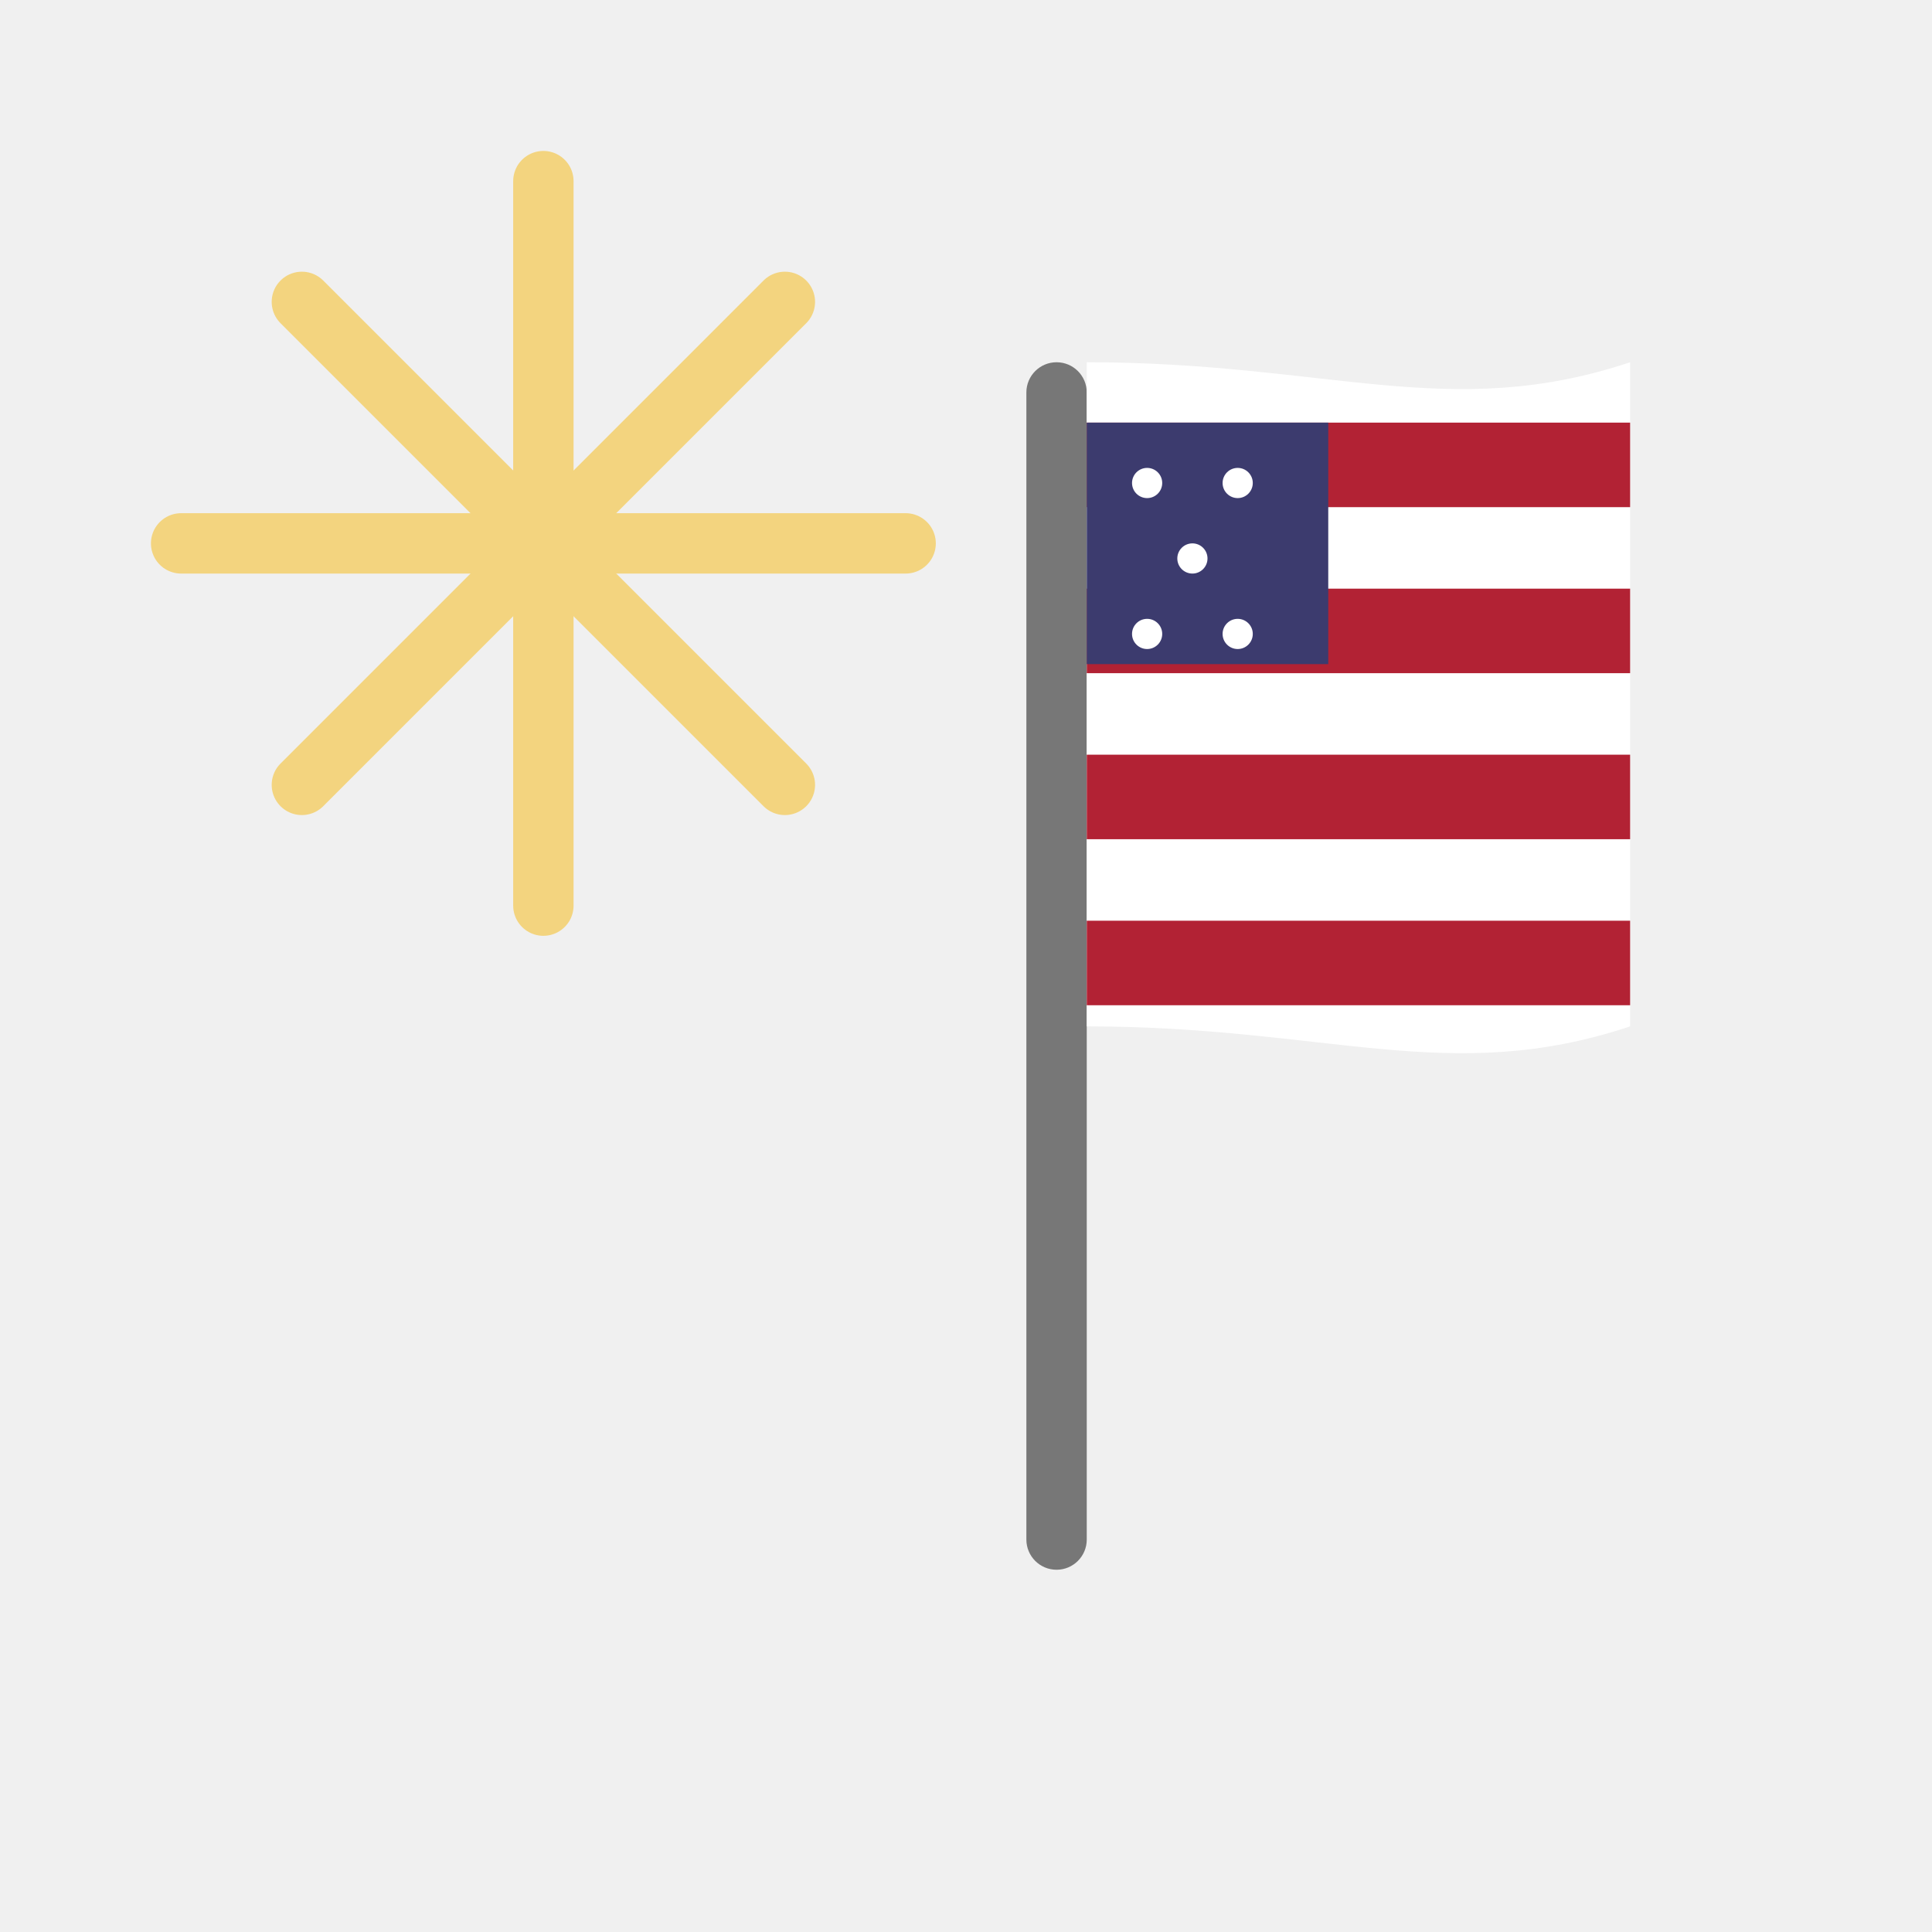
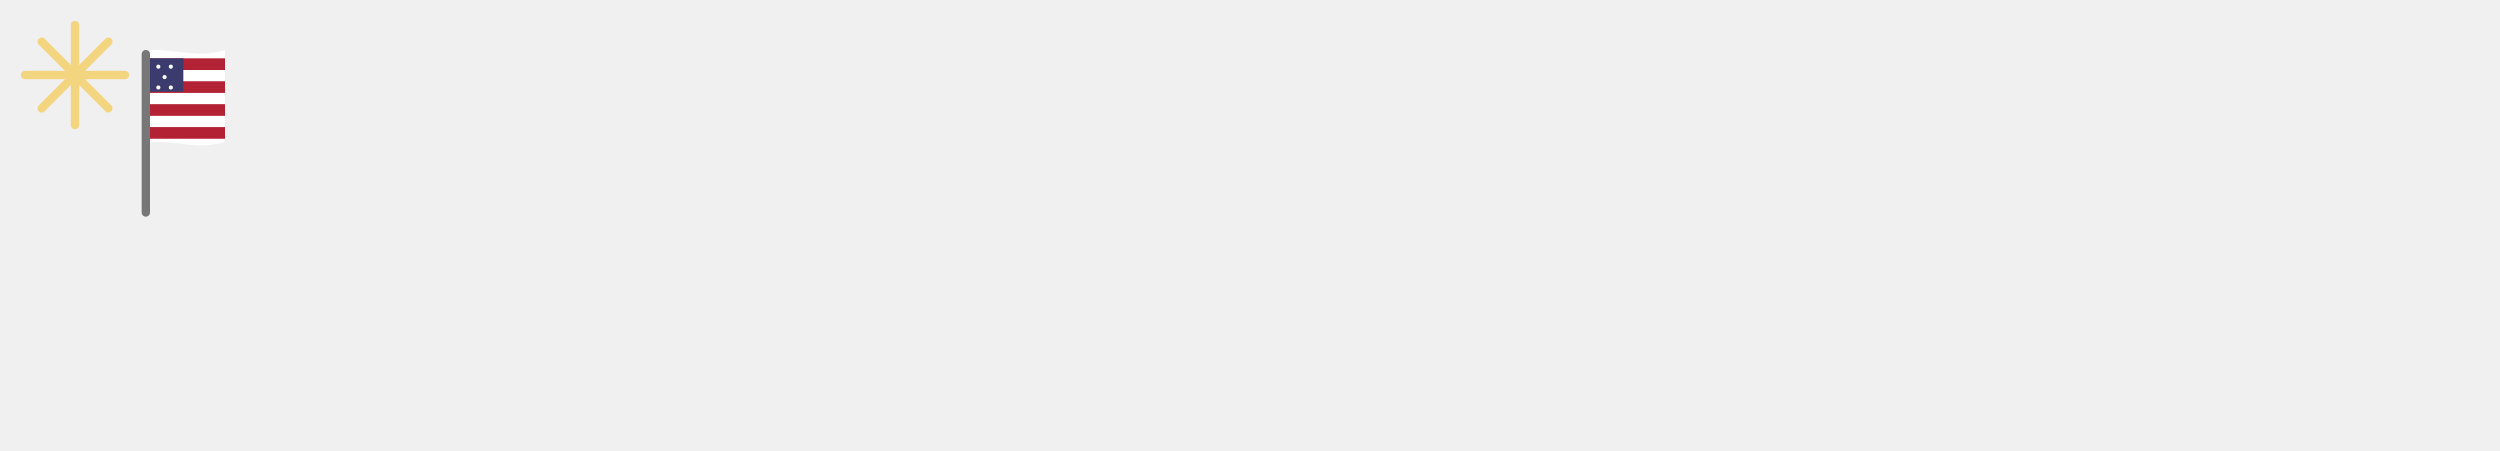
- <svg xmlns="http://www.w3.org/2000/svg" viewBox="0 0 64 64">
+ <svg xmlns="http://www.w3.org/2000/svg" viewBox="0 0 600 108">
  <g stroke="#f5c542" stroke-width="2" stroke-linecap="round" opacity="0.65">
    <line x1="18" y1="18" x2="18" y2="6" />
    <line x1="18" y1="18" x2="18" y2="30" />
    <line x1="18" y1="18" x2="6" y2="18" />
    <line x1="18" y1="18" x2="30" y2="18" />
    <line x1="18" y1="18" x2="10" y2="10" />
    <line x1="18" y1="18" x2="26" y2="10" />
    <line x1="18" y1="18" x2="10" y2="26" />
    <line x1="18" y1="18" x2="26" y2="26" />
  </g>
  <rect x="34" y="12" width="2" height="40" rx="1" fill="#777" />
  <path d="       M36 12       C44 12 48 14 54 12       L54 34       C48 36 44 34 36 34       Z" fill="#ffffff" />
  <rect x="36" y="14" width="18" height="2.8" fill="#B22234" />
  <rect x="36" y="19.5" width="18" height="2.8" fill="#B22234" />
  <rect x="36" y="25" width="18" height="2.8" fill="#B22234" />
  <rect x="36" y="30.5" width="18" height="2.8" fill="#B22234" />
  <rect x="36" y="14" width="8" height="8" fill="#3C3B6E" />
  <g fill="#fff">
    <circle cx="38" cy="16" r="0.5" />
    <circle cx="41" cy="16" r="0.5" />
    <circle cx="39.5" cy="18.5" r="0.5" />
    <circle cx="38" cy="21" r="0.5" />
    <circle cx="41" cy="21" r="0.5" />
  </g>
</svg>
